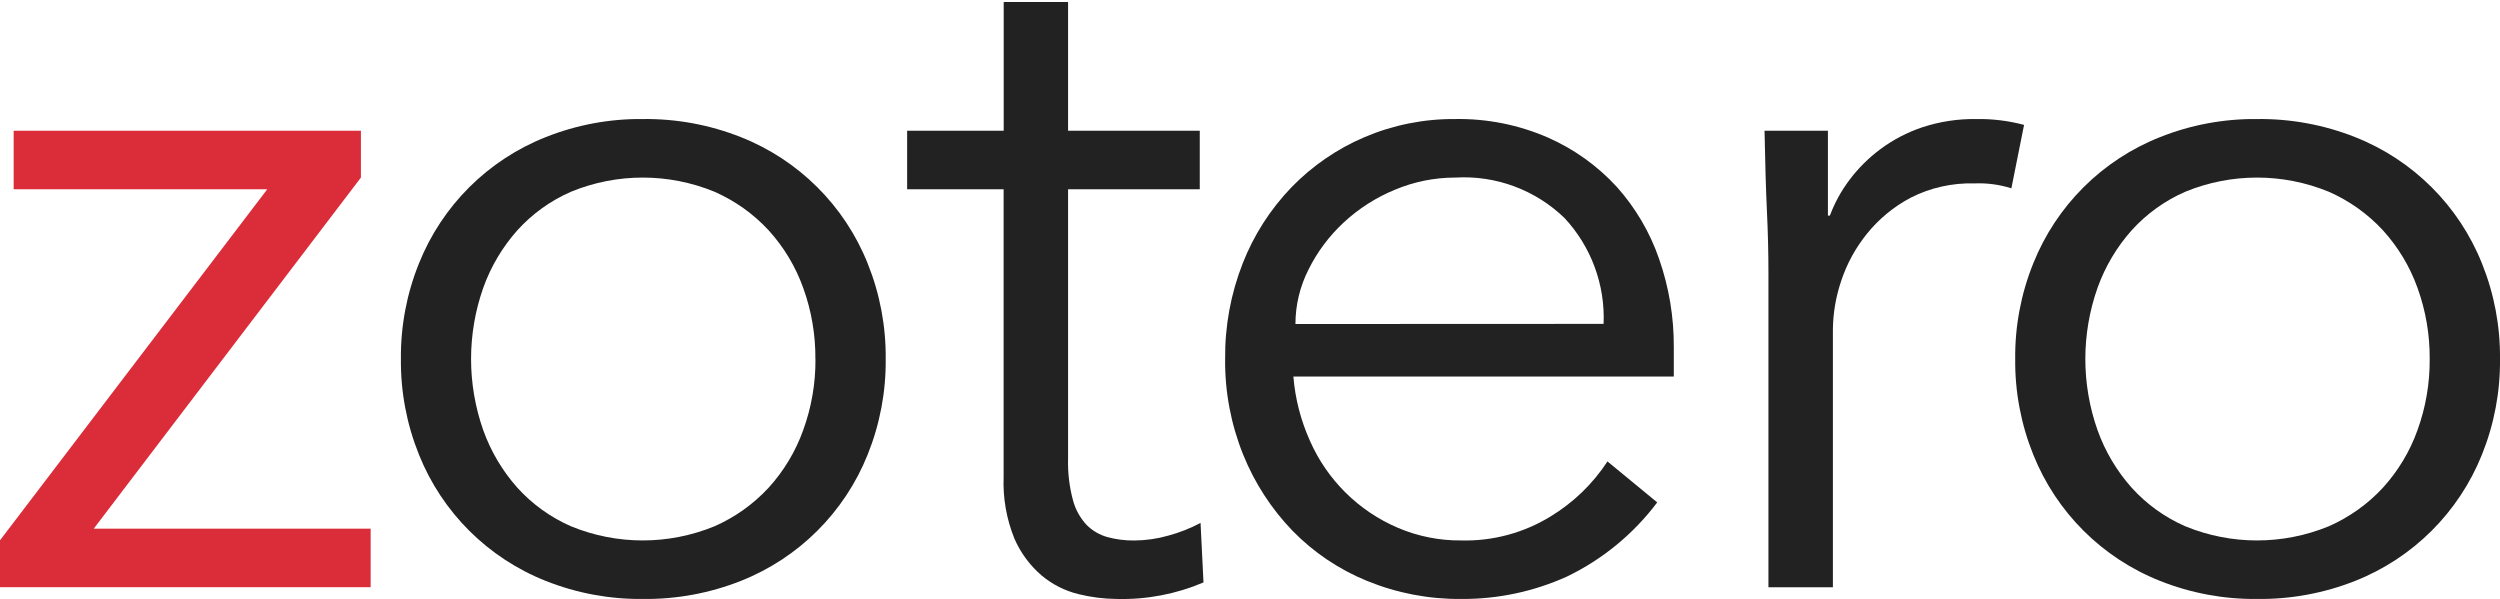
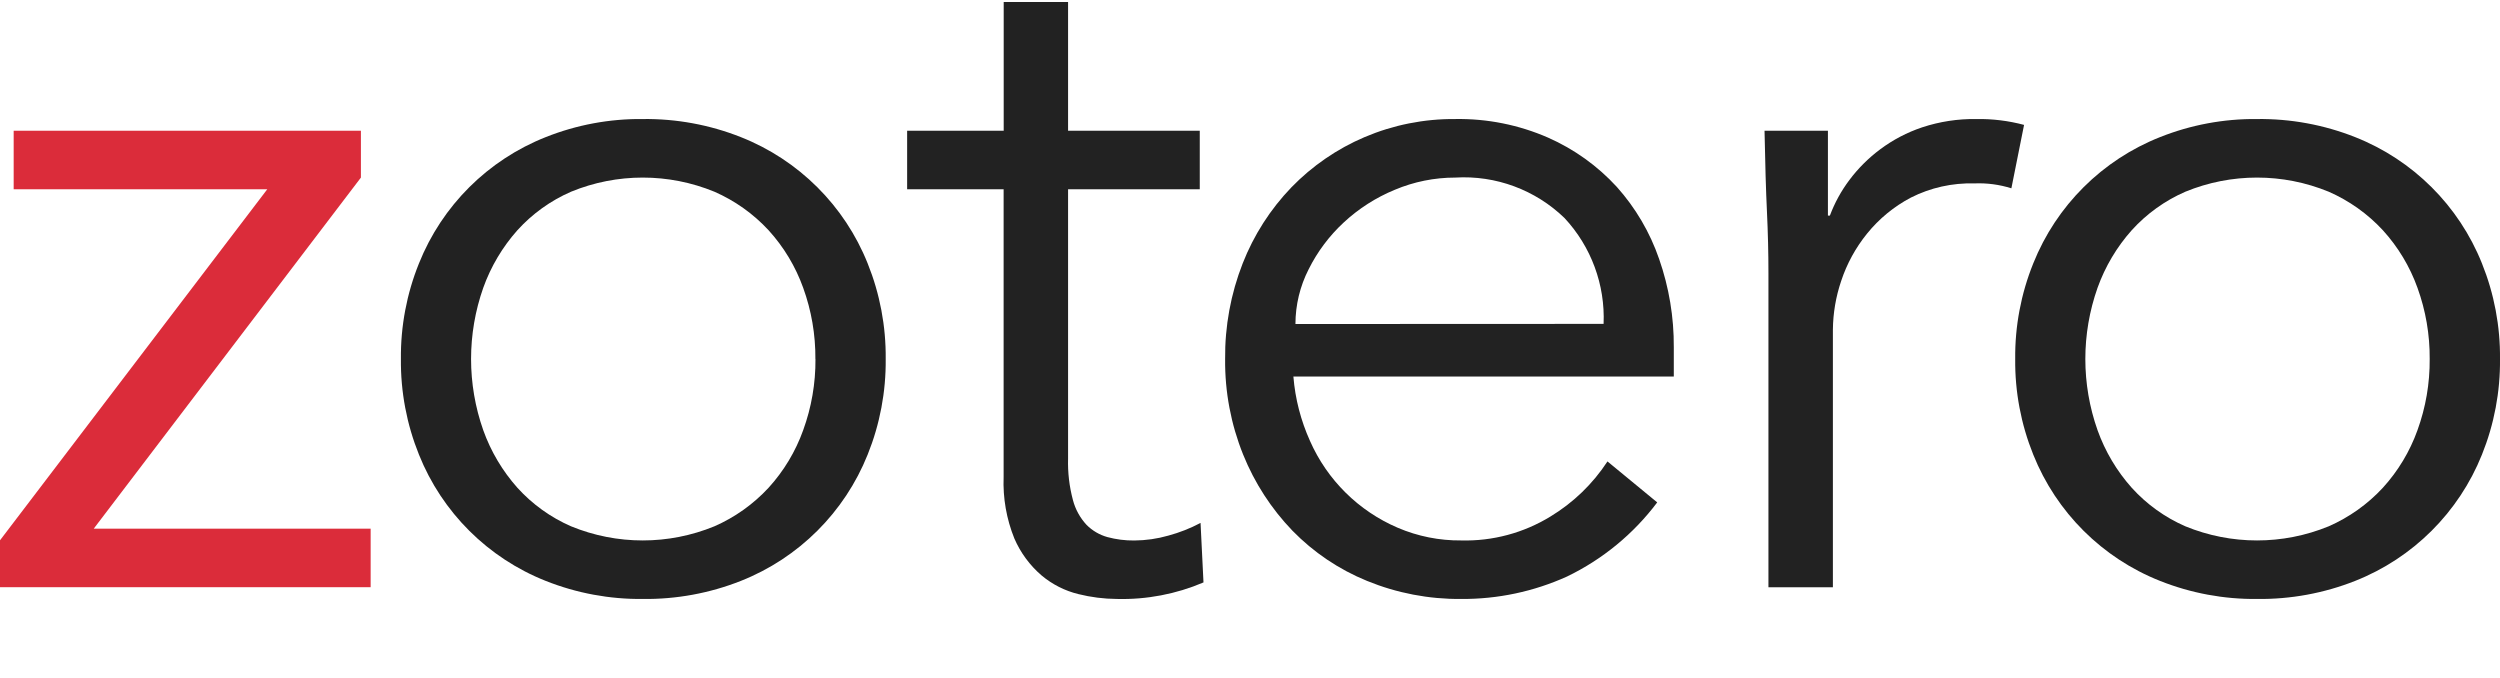
- <svg xmlns="http://www.w3.org/2000/svg" width="96" height="23" viewBox="0 0 96 23">
+ <svg xmlns="http://www.w3.org/2000/svg" width="96" height="26" viewBox="0 0 96 26">
  <g>
    <path d="M13.859,6.819,3.6,20.3H14.233v2.248H0v-1.8L10.263,7.268H.525V5.021H13.859Z" fill="#db2c3a" />
    <path d="M34.011,13.786a9.564,9.564,0,0,1-.693,3.671,8.689,8.689,0,0,1-4.87,4.85A9.9,9.9,0,0,1,24.684,23a9.8,9.8,0,0,1-3.727-.693,8.691,8.691,0,0,1-4.869-4.85,9.546,9.546,0,0,1-.693-3.671,9.542,9.542,0,0,1,.693-3.671,8.683,8.683,0,0,1,4.869-4.85,9.8,9.8,0,0,1,3.727-.694,9.9,9.9,0,0,1,3.764.694,8.681,8.681,0,0,1,4.87,4.85A9.561,9.561,0,0,1,34.011,13.786Zm-2.7,0a7.85,7.85,0,0,0-.469-2.735,6.592,6.592,0,0,0-1.329-2.21,6.259,6.259,0,0,0-2.079-1.479,7.25,7.25,0,0,0-5.506,0,6.043,6.043,0,0,0-2.06,1.479,6.753,6.753,0,0,0-1.311,2.21,8.223,8.223,0,0,0,0,5.469,6.733,6.733,0,0,0,1.311,2.21,6.046,6.046,0,0,0,2.06,1.48,7.25,7.25,0,0,0,5.506,0,6.262,6.262,0,0,0,2.079-1.48,6.573,6.573,0,0,0,1.329-2.21A7.836,7.836,0,0,0,31.314,13.786Z" fill="#222" />
    <path d="M46.071,7.268H41.014V17.606A5.566,5.566,0,0,0,41.2,19.2a2.23,2.23,0,0,0,.524.955,1.814,1.814,0,0,0,.8.469,3.83,3.83,0,0,0,1.03.131,4.858,4.858,0,0,0,1.312-.188,5.941,5.941,0,0,0,1.235-.487l.113,2.285A7.952,7.952,0,0,1,42.887,23a6.276,6.276,0,0,1-1.479-.187A3.49,3.49,0,0,1,40,22.1a3.913,3.913,0,0,1-1.049-1.423,5.713,5.713,0,0,1-.412-2.36V7.268H34.834V5.021h3.708V.076h2.472V5.021h5.057Z" fill="#222" />
    <path d="M49.666,14.46a7.489,7.489,0,0,0,.638,2.472,6.459,6.459,0,0,0,3.37,3.334,6.052,6.052,0,0,0,2.435.487,6.245,6.245,0,0,0,3.427-.918,6.859,6.859,0,0,0,2.191-2.116l1.91,1.573a9.5,9.5,0,0,1-3.464,2.847A9.694,9.694,0,0,1,56.109,23a9.313,9.313,0,0,1-3.614-.693,8.462,8.462,0,0,1-2.866-1.929,9.146,9.146,0,0,1-1.892-2.921,9.564,9.564,0,0,1-.692-3.671,9.785,9.785,0,0,1,.674-3.671,8.887,8.887,0,0,1,1.872-2.922A8.621,8.621,0,0,1,52.4,5.265a8.717,8.717,0,0,1,3.483-.694,8.555,8.555,0,0,1,3.559.712,7.923,7.923,0,0,1,2.641,1.891,8.113,8.113,0,0,1,1.628,2.773,10.1,10.1,0,0,1,.563,3.389V14.46Zm11.912-2.023a5.613,5.613,0,0,0-1.5-4.064,5.553,5.553,0,0,0-4.195-1.554,5.978,5.978,0,0,0-2.321.468A6.524,6.524,0,0,0,51.6,8.542a6.256,6.256,0,0,0-1.349,1.8,4.634,4.634,0,0,0-.506,2.1Z" fill="#222" />
    <path d="M67.908,10.49q0-1.161-.057-2.36t-.093-3.109h2.434V8.28h.075a5.46,5.46,0,0,1,.75-1.368A5.833,5.833,0,0,1,72.2,5.733a5.756,5.756,0,0,1,1.61-.843,6.33,6.33,0,0,1,2.079-.319,6.7,6.7,0,0,1,1.835.225l-.487,2.435a4.153,4.153,0,0,0-1.423-.188,5.083,5.083,0,0,0-2.435.544,5.4,5.4,0,0,0-1.685,1.385,5.75,5.75,0,0,0-.993,1.817,6.032,6.032,0,0,0-.318,1.873v9.889H67.908Z" fill="#222" />
    <path d="M96,13.786a9.564,9.564,0,0,1-.693,3.671,8.689,8.689,0,0,1-4.87,4.85A9.9,9.9,0,0,1,86.673,23a9.8,9.8,0,0,1-3.727-.693,8.691,8.691,0,0,1-4.869-4.85,9.546,9.546,0,0,1-.693-3.671,9.542,9.542,0,0,1,.693-3.671,8.683,8.683,0,0,1,4.869-4.85,9.8,9.8,0,0,1,3.727-.694,9.9,9.9,0,0,1,3.764.694,8.681,8.681,0,0,1,4.87,4.85A9.561,9.561,0,0,1,96,13.786Zm-2.7,0a7.85,7.85,0,0,0-.469-2.735,6.592,6.592,0,0,0-1.329-2.21,6.259,6.259,0,0,0-2.079-1.479,7.25,7.25,0,0,0-5.506,0,6.02,6.02,0,0,0-2.059,1.479,6.738,6.738,0,0,0-1.312,2.21,8.206,8.206,0,0,0,0,5.469,6.718,6.718,0,0,0,1.312,2.21,6.023,6.023,0,0,0,2.059,1.48,7.25,7.25,0,0,0,5.506,0,6.262,6.262,0,0,0,2.079-1.48,6.573,6.573,0,0,0,1.329-2.21A7.836,7.836,0,0,0,93.3,13.786Z" fill="#222" />
  </g>
</svg>
